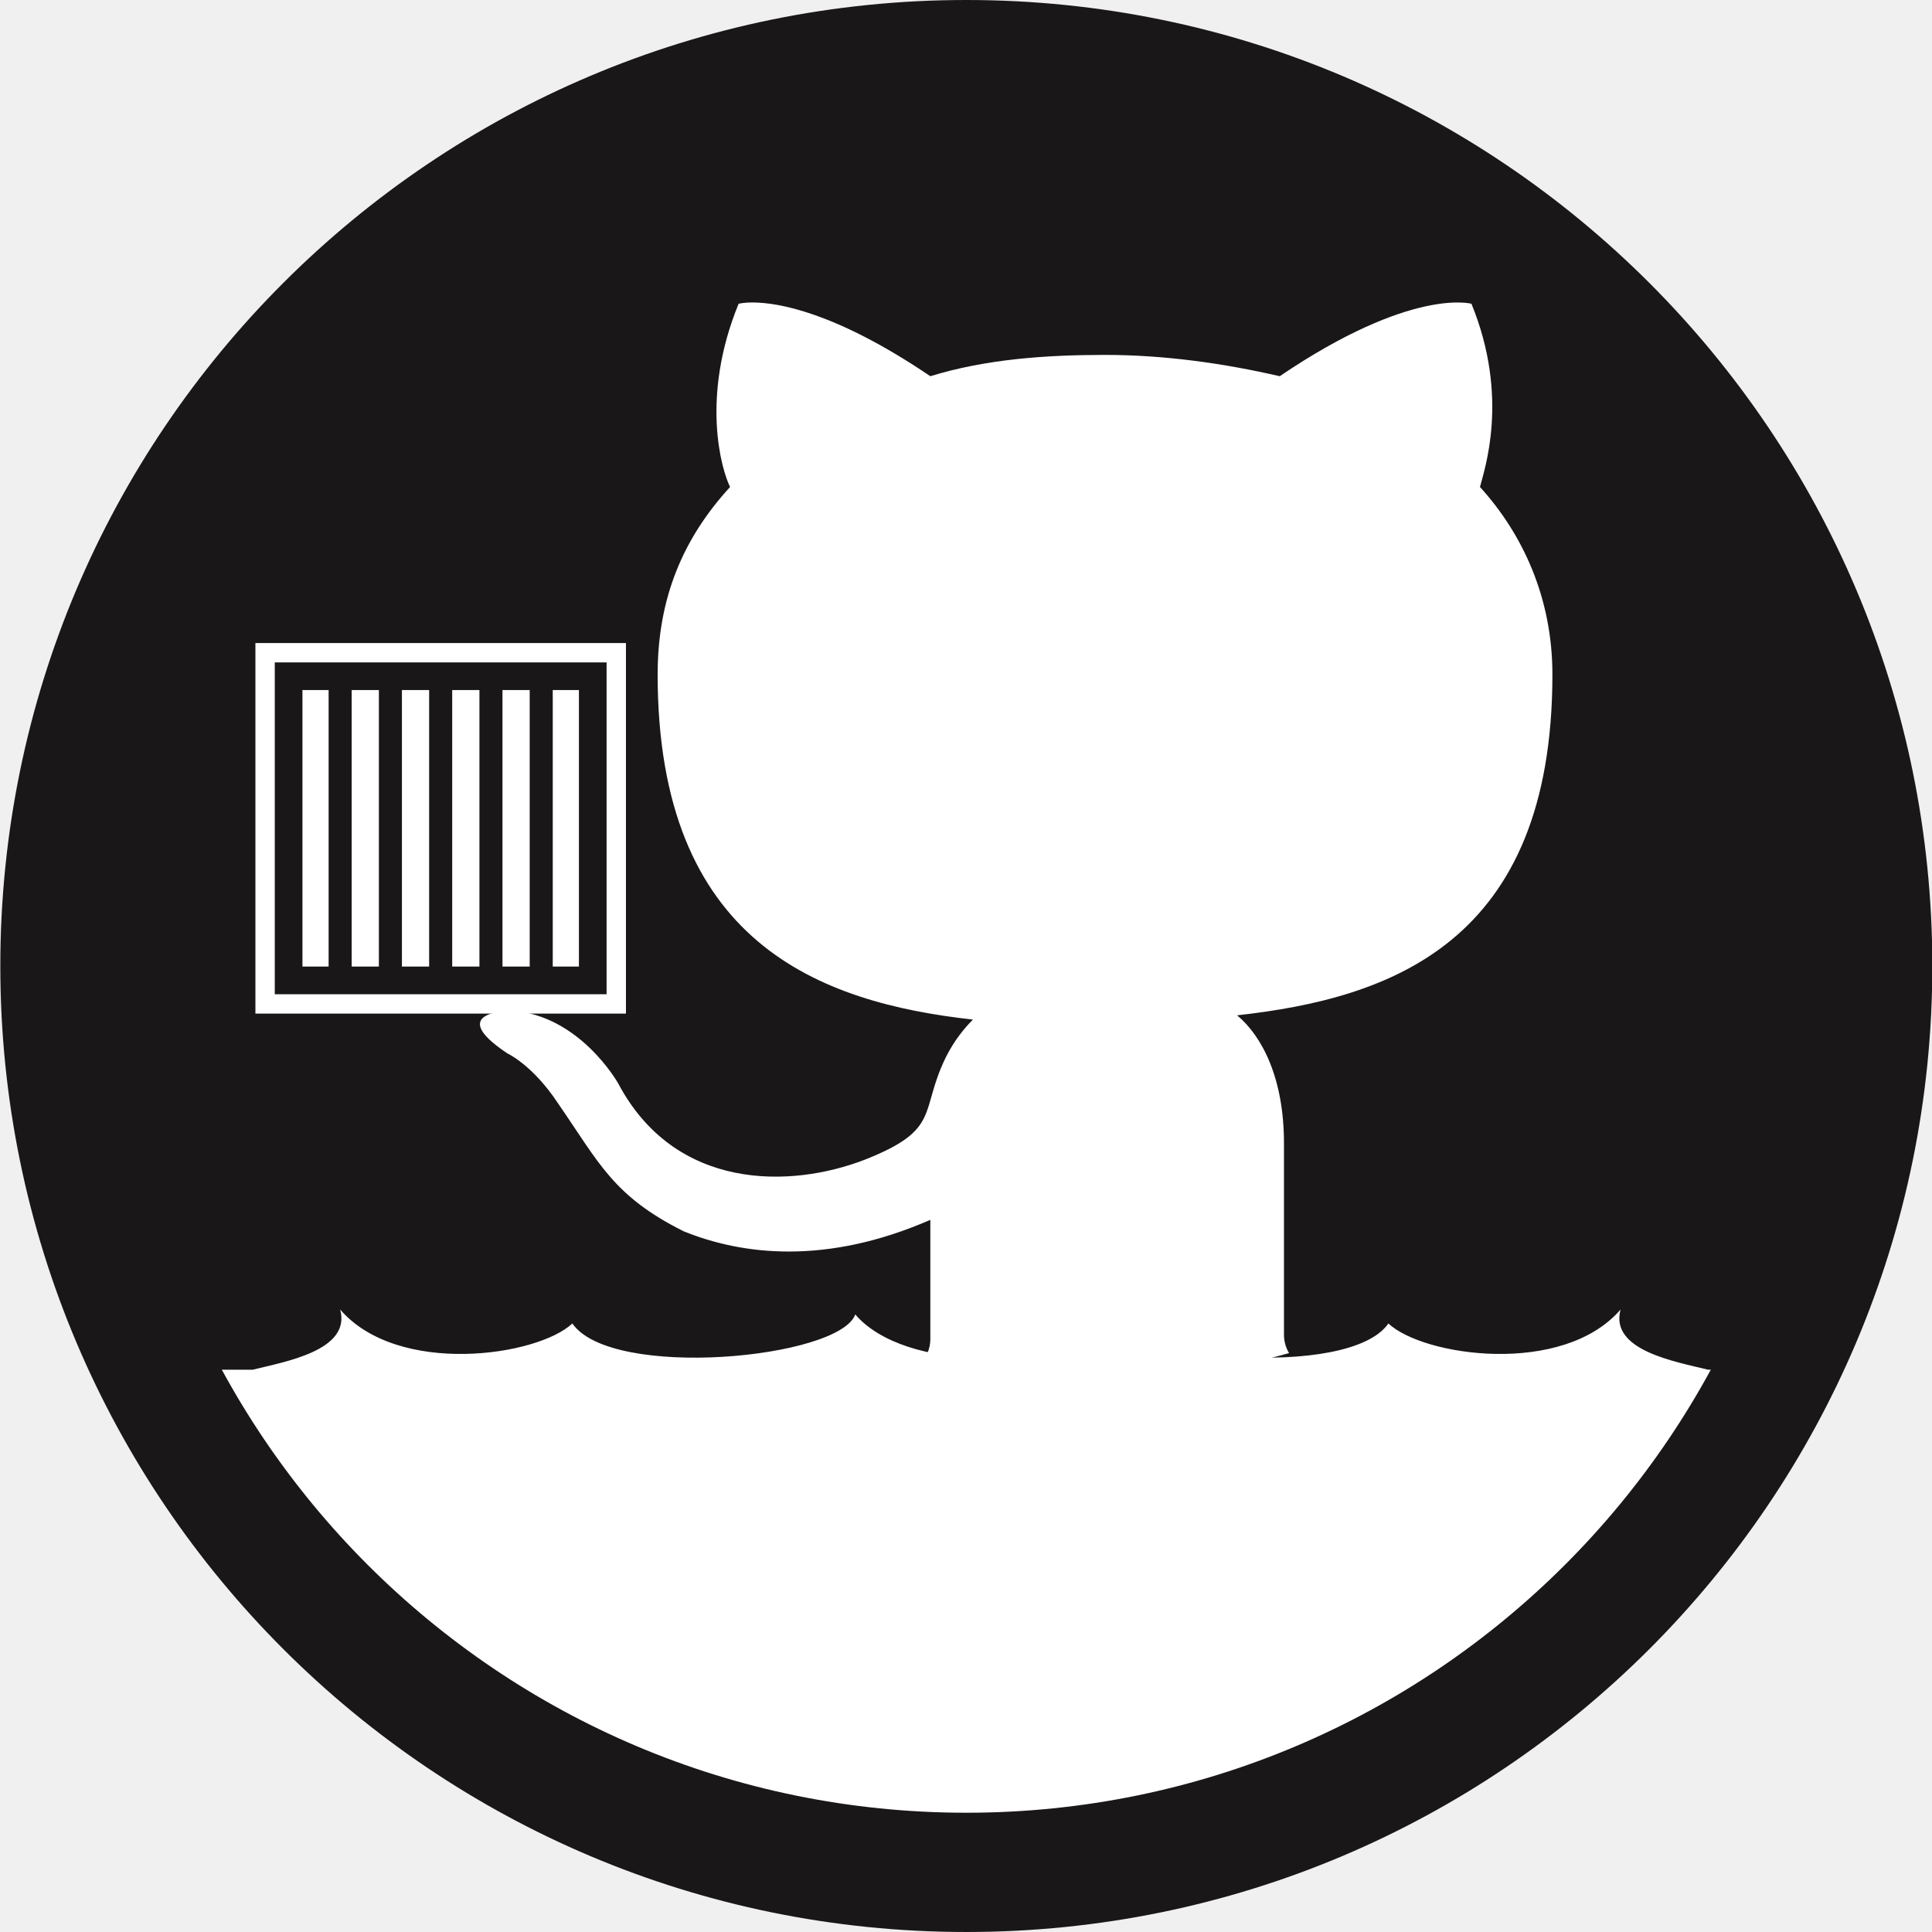
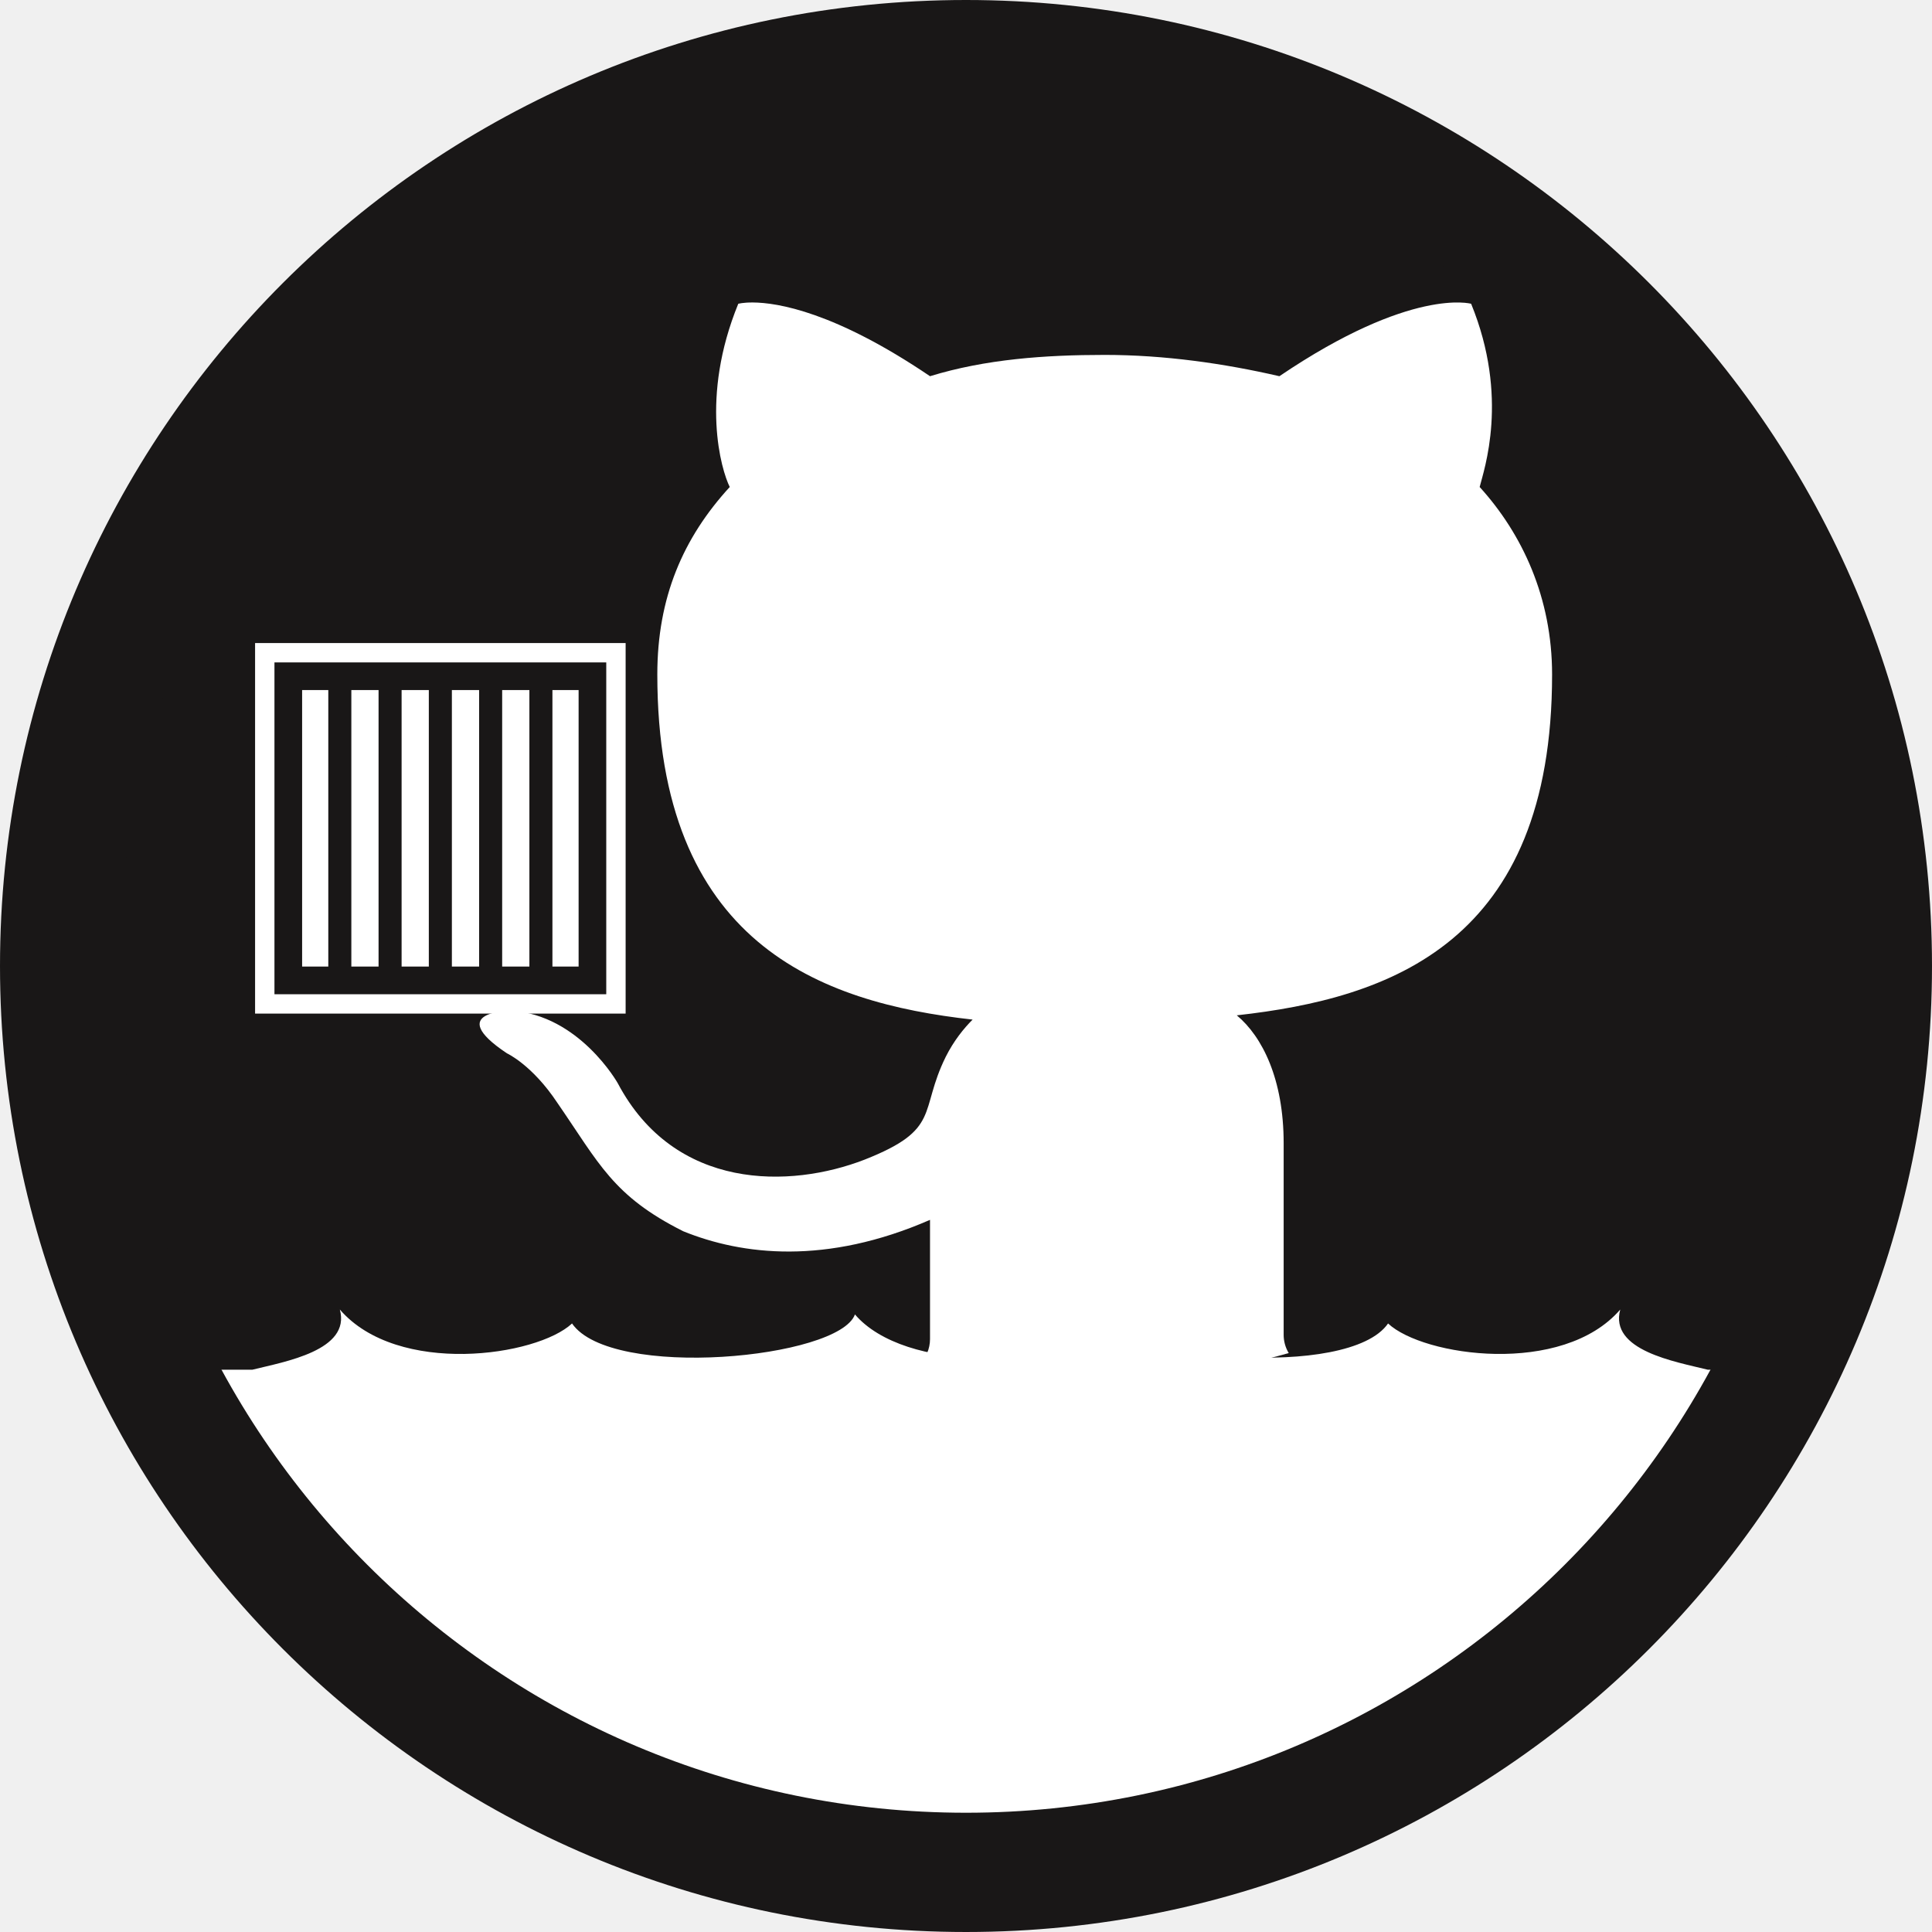
- <svg xmlns="http://www.w3.org/2000/svg" width="92.89mm" height="92.89mm" viewBox="0 0 92.89 92.89" version="1.1" id="svg8">
+ <svg xmlns="http://www.w3.org/2000/svg" width="88.079mm" height="88.079mm" viewBox="0 0 88.079 88.079" version="1.1" id="svg8">
  <defs id="defs2" />
-   <g id="layer1" transform="translate(-4.178159,-3.754627)">
-     <path id="path1323" transform="matrix(0.09439396,0,0,0.09439396,119.2924,92.27655)" d="M -727.311,-908.617 A 462.857,462.857 0 0 0 -1190.168,-445.76 462.857,462.857 0 0 0 -727.311,17.098 462.857,462.857 0 0 0 -264.453,-445.76 462.857,462.857 0 0 0 -727.311,-908.617 Z" style="clip-rule:evenodd;fill:#191717;fill-opacity:1;fill-rule:evenodd;stroke-width:2.803" />
-     <path style="clip-rule:evenodd;fill:#ffffff;fill-opacity:1;fill-rule:evenodd;stroke-width:3.329" d="m -941.514,-693.824 c 15.028,0.081 49.82,5.698 107.246,44.6 33.505,-10.309 69.587,-12.887 105.67,-12.887 36.082,0 72.165,5.155 105.67,12.887 79.897,-54.124 115.979,-43.814 115.979,-43.814 23.196,56.701 7.732,100.515 5.154,110.824 25.773,28.35 43.814,67.011 43.814,113.402 0,162.371 -97.937,195.876 -190.721,206.186 15.464,12.887 28.35,38.659 28.35,77.318 v 115.98 c 0,3.607 0.952,7.529 3.066,10.994 -35.786,10.201 -72.814,15.394 -110.025,15.432 -36.774,-0.132 -73.356,-5.298 -108.729,-15.355 1.21,-2.785 1.771,-5.732 1.771,-8.494 v -72.164 c -62.83,27.402 -113.494,21.405 -149.26,6.905 -42.569,-21.33 -50.92,-41.112 -76.126,-77.645 -15.256,-23.045 -30.522,-29.984 -30.522,-29.984 -38.66,-25.773 2.576,-25.773 2.576,-25.773 41.237,2.577 64.434,43.814 64.434,43.814 34.516,65.269 104.398,63.686 149.249,46.293 46.812,-18.427 32.775,-29.051 49.169,-62.245 4.922,-9.796 10.93,-17.178 16.251,-22.499 -92.783,-10.309 -190.721,-46.391 -190.721,-208.762 0,-46.392 15.464,-82.475 43.814,-113.402 -5.155,-10.309 -18.042,-54.123 5.154,-110.824 0,0 2.854,-0.817 8.734,-0.785 z" transform="matrix(0.07948492,0,0,0.07948492,115.2202,73.44616)" id="path1325" />
-     <path style="fill:#ffffff;fill-opacity:1;fill-rule:evenodd;stroke-width:27.863" d="m -388.104,-284.506 c -29.945,34.65 -102.155,24.311 -120.381,7.227 -20.293,29.434 -138.438,18.245 -146.678,-4.686 -25.443,29.859 -104.28,29.859 -129.723,0 -8.246,22.93 -126.388,34.12 -146.684,4.684 -18.223,17.087 -90.43,27.426 -120.375,-7.221 5.784,21.243 -28.57,27.032 -45.359,31.193 h -50.387 a 462.857,462.857 0 0 0 420.424,270.406 462.857,462.857 0 0 0 420.334,-270.406 h -35.805 c -16.779,-4.159 -51.153,-9.947 -45.367,-31.197 z" transform="matrix(0.09273466,0,0,0.09273466,118.0855,93.1)" id="path1327" />
-     <path style="clip-rule:evenodd;fill:#191717;fill-rule:evenodd;stroke-width:2.637" d="m -727.311,-908.617 a 462.857,462.857 0 0 0 -462.857,462.857 462.857,462.857 0 0 0 462.857,462.857 462.857,462.857 0 0 0 462.857,-462.857 462.857,462.857 0 0 0 -462.857,-462.857 z m 0,57.143 a 405.714,405.714 0 0 1 405.715,405.715 405.714,405.714 0 0 1 -405.715,405.715 405.714,405.714 0 0 1 -405.715,-405.715 405.714,405.714 0 0 1 405.715,-405.715 z" transform="matrix(0.1003438,0,0,0.1003438,123.6198,94.92878)" id="path1329" />
-     <rect style="opacity:1;vector-effect:none;fill:#ffffff;fill-opacity:1;fill-rule:evenodd;stroke:none;stroke-width:4.224;stroke-linecap:round;stroke-linejoin:bevel;stroke-miterlimit:4;stroke-dasharray:none;stroke-dashoffset:0;stroke-opacity:1;paint-order:normal" id="rect1331" width="75.256" height="75.256" x="-1331.381" y="-728.08" transform="matrix(0.2367324,0,0,0.2367324,331.6391,207.0325)" rx="0" ry="0" />
-     <path style="fill:#191717;fill-opacity:1;fill-rule:evenodd;stroke-width:7.399" d="m -664.754,-1143.211 v 45.688 h 45.684 v -45.688 z m 3.809,3.805 h 3.604 v 38.072 h -3.604 z m 6.777,0 h 3.748 v 38.072 h -3.748 z m 6.92,0 H -643.5 v 38.072 h -3.748 z m 6.922,0 h 3.75 v 38.072 h -3.75 z m 6.924,0 h 3.748 v 38.072 h -3.748 z m 6.92,0 h 3.605 v 38.072 h -3.605 z" transform="matrix(0.3491985,0,0,0.3491985,249.5206,434.8108)" id="path1333" />
+   <g id="layer1" transform="translate(-4.193741,-3.754628)">
+     <g id="g824" transform="matrix(0.948209,0,0,0.948209,0.2171978,0.1944558)" style="stroke-width:1.055">
+       <path style="clip-rule:evenodd;fill:#191717;fill-opacity:1;fill-rule:evenodd;stroke-width:2.956" d="M -727.311,-908.617 A 462.857,462.857 0 0 0 -1190.168,-445.76 462.857,462.857 0 0 0 -727.311,17.098 462.857,462.857 0 0 0 -264.453,-445.76 462.857,462.857 0 0 0 -727.311,-908.617 Z" transform="matrix(0.09439396,0,0,0.09439396,119.2924,92.27655)" id="path1323" />
+       <path id="path1325" transform="matrix(0.07948492,0,0,0.07948492,115.2202,73.44616)" d="m -941.514,-693.824 c 15.028,0.081 49.82,5.698 107.246,44.6 33.505,-10.309 69.587,-12.887 105.67,-12.887 36.082,0 72.165,5.155 105.67,12.887 79.897,-54.124 115.979,-43.814 115.979,-43.814 23.196,56.701 7.732,100.515 5.154,110.824 25.773,28.35 43.814,67.011 43.814,113.402 0,162.371 -97.937,195.876 -190.721,206.186 15.464,12.887 28.35,38.659 28.35,77.318 v 115.98 c 0,3.607 0.952,7.529 3.066,10.994 -35.786,10.201 -72.814,15.394 -110.025,15.432 -36.774,-0.132 -73.356,-5.298 -108.729,-15.355 1.21,-2.785 1.771,-5.732 1.771,-8.494 v -72.164 c -62.83,27.402 -113.494,21.405 -149.26,6.905 -42.569,-21.33 -50.92,-41.112 -76.126,-77.645 -15.256,-23.045 -30.522,-29.984 -30.522,-29.984 -38.66,-25.773 2.576,-25.773 2.576,-25.773 41.237,2.577 64.434,43.814 64.434,43.814 34.516,65.269 104.398,63.686 149.249,46.293 46.812,-18.427 32.775,-29.051 49.169,-62.245 4.922,-9.796 10.93,-17.178 16.251,-22.499 -92.783,-10.309 -190.721,-46.391 -190.721,-208.762 0,-46.392 15.464,-82.475 43.814,-113.402 -5.155,-10.309 -18.042,-54.123 5.154,-110.824 0,0 2.854,-0.817 8.734,-0.785 z" style="clip-rule:evenodd;fill:#ffffff;fill-opacity:1;fill-rule:evenodd;stroke-width:3.511" />
+       <path id="path1327" transform="matrix(0.09273466,0,0,0.09273466,118.0855,93.1)" d="m -388.104,-284.506 c -29.945,34.65 -102.155,24.311 -120.381,7.227 -20.293,29.434 -138.438,18.245 -146.678,-4.686 -25.443,29.859 -104.28,29.859 -129.723,0 -8.246,22.93 -126.388,34.12 -146.684,4.684 -18.223,17.087 -90.43,27.426 -120.375,-7.221 5.784,21.243 -28.57,27.032 -45.359,31.193 h -50.387 a 462.857,462.857 0 0 0 420.424,270.406 462.857,462.857 0 0 0 420.334,-270.406 h -35.805 c -16.779,-4.159 -51.153,-9.947 -45.367,-31.197 z" style="fill:#ffffff;fill-opacity:1;fill-rule:evenodd;stroke-width:29.384" />
+       <path id="path1329" transform="matrix(0.1003438,0,0,0.1003438,123.6198,94.92878)" d="m -727.311,-908.617 a 462.857,462.857 0 0 0 -462.857,462.857 462.857,462.857 0 0 0 462.857,462.857 462.857,462.857 0 0 0 462.857,-462.857 462.857,462.857 0 0 0 -462.857,-462.857 z m 0,57.143 a 405.714,405.714 0 0 1 405.715,405.715 405.714,405.714 0 0 1 -405.715,405.715 405.714,405.714 0 0 1 -405.715,-405.715 405.714,405.714 0 0 1 405.715,-405.715 z" style="clip-rule:evenodd;fill:#191717;fill-rule:evenodd;stroke-width:2.781" />
+       <rect ry="0" rx="0" transform="matrix(0.2367324,0,0,0.2367324,331.6391,207.0325)" y="-728.08" x="-1331.381" height="75.256" width="75.256" id="rect1331" style="opacity:1;vector-effect:none;fill:#ffffff;fill-opacity:1;fill-rule:evenodd;stroke:none;stroke-width:4.455;stroke-linecap:round;stroke-linejoin:bevel;stroke-miterlimit:4;stroke-dasharray:none;stroke-dashoffset:0;stroke-opacity:1;paint-order:normal" />
+       <path id="path1333" transform="matrix(0.3491985,0,0,0.3491985,249.5206,434.8108)" d="m -664.754,-1143.211 v 45.688 h 45.684 v -45.688 z m 3.809,3.805 h 3.604 v 38.072 h -3.604 z m 6.777,0 h 3.748 v 38.072 h -3.748 z m 6.92,0 H -643.5 v 38.072 h -3.748 z m 6.922,0 h 3.75 v 38.072 h -3.75 z m 6.924,0 h 3.748 v 38.072 h -3.748 z m 6.92,0 h 3.605 v 38.072 h -3.605 z" style="fill:#191717;fill-opacity:1;fill-rule:evenodd;stroke-width:7.803" />
+     </g>
  </g>
</svg>
